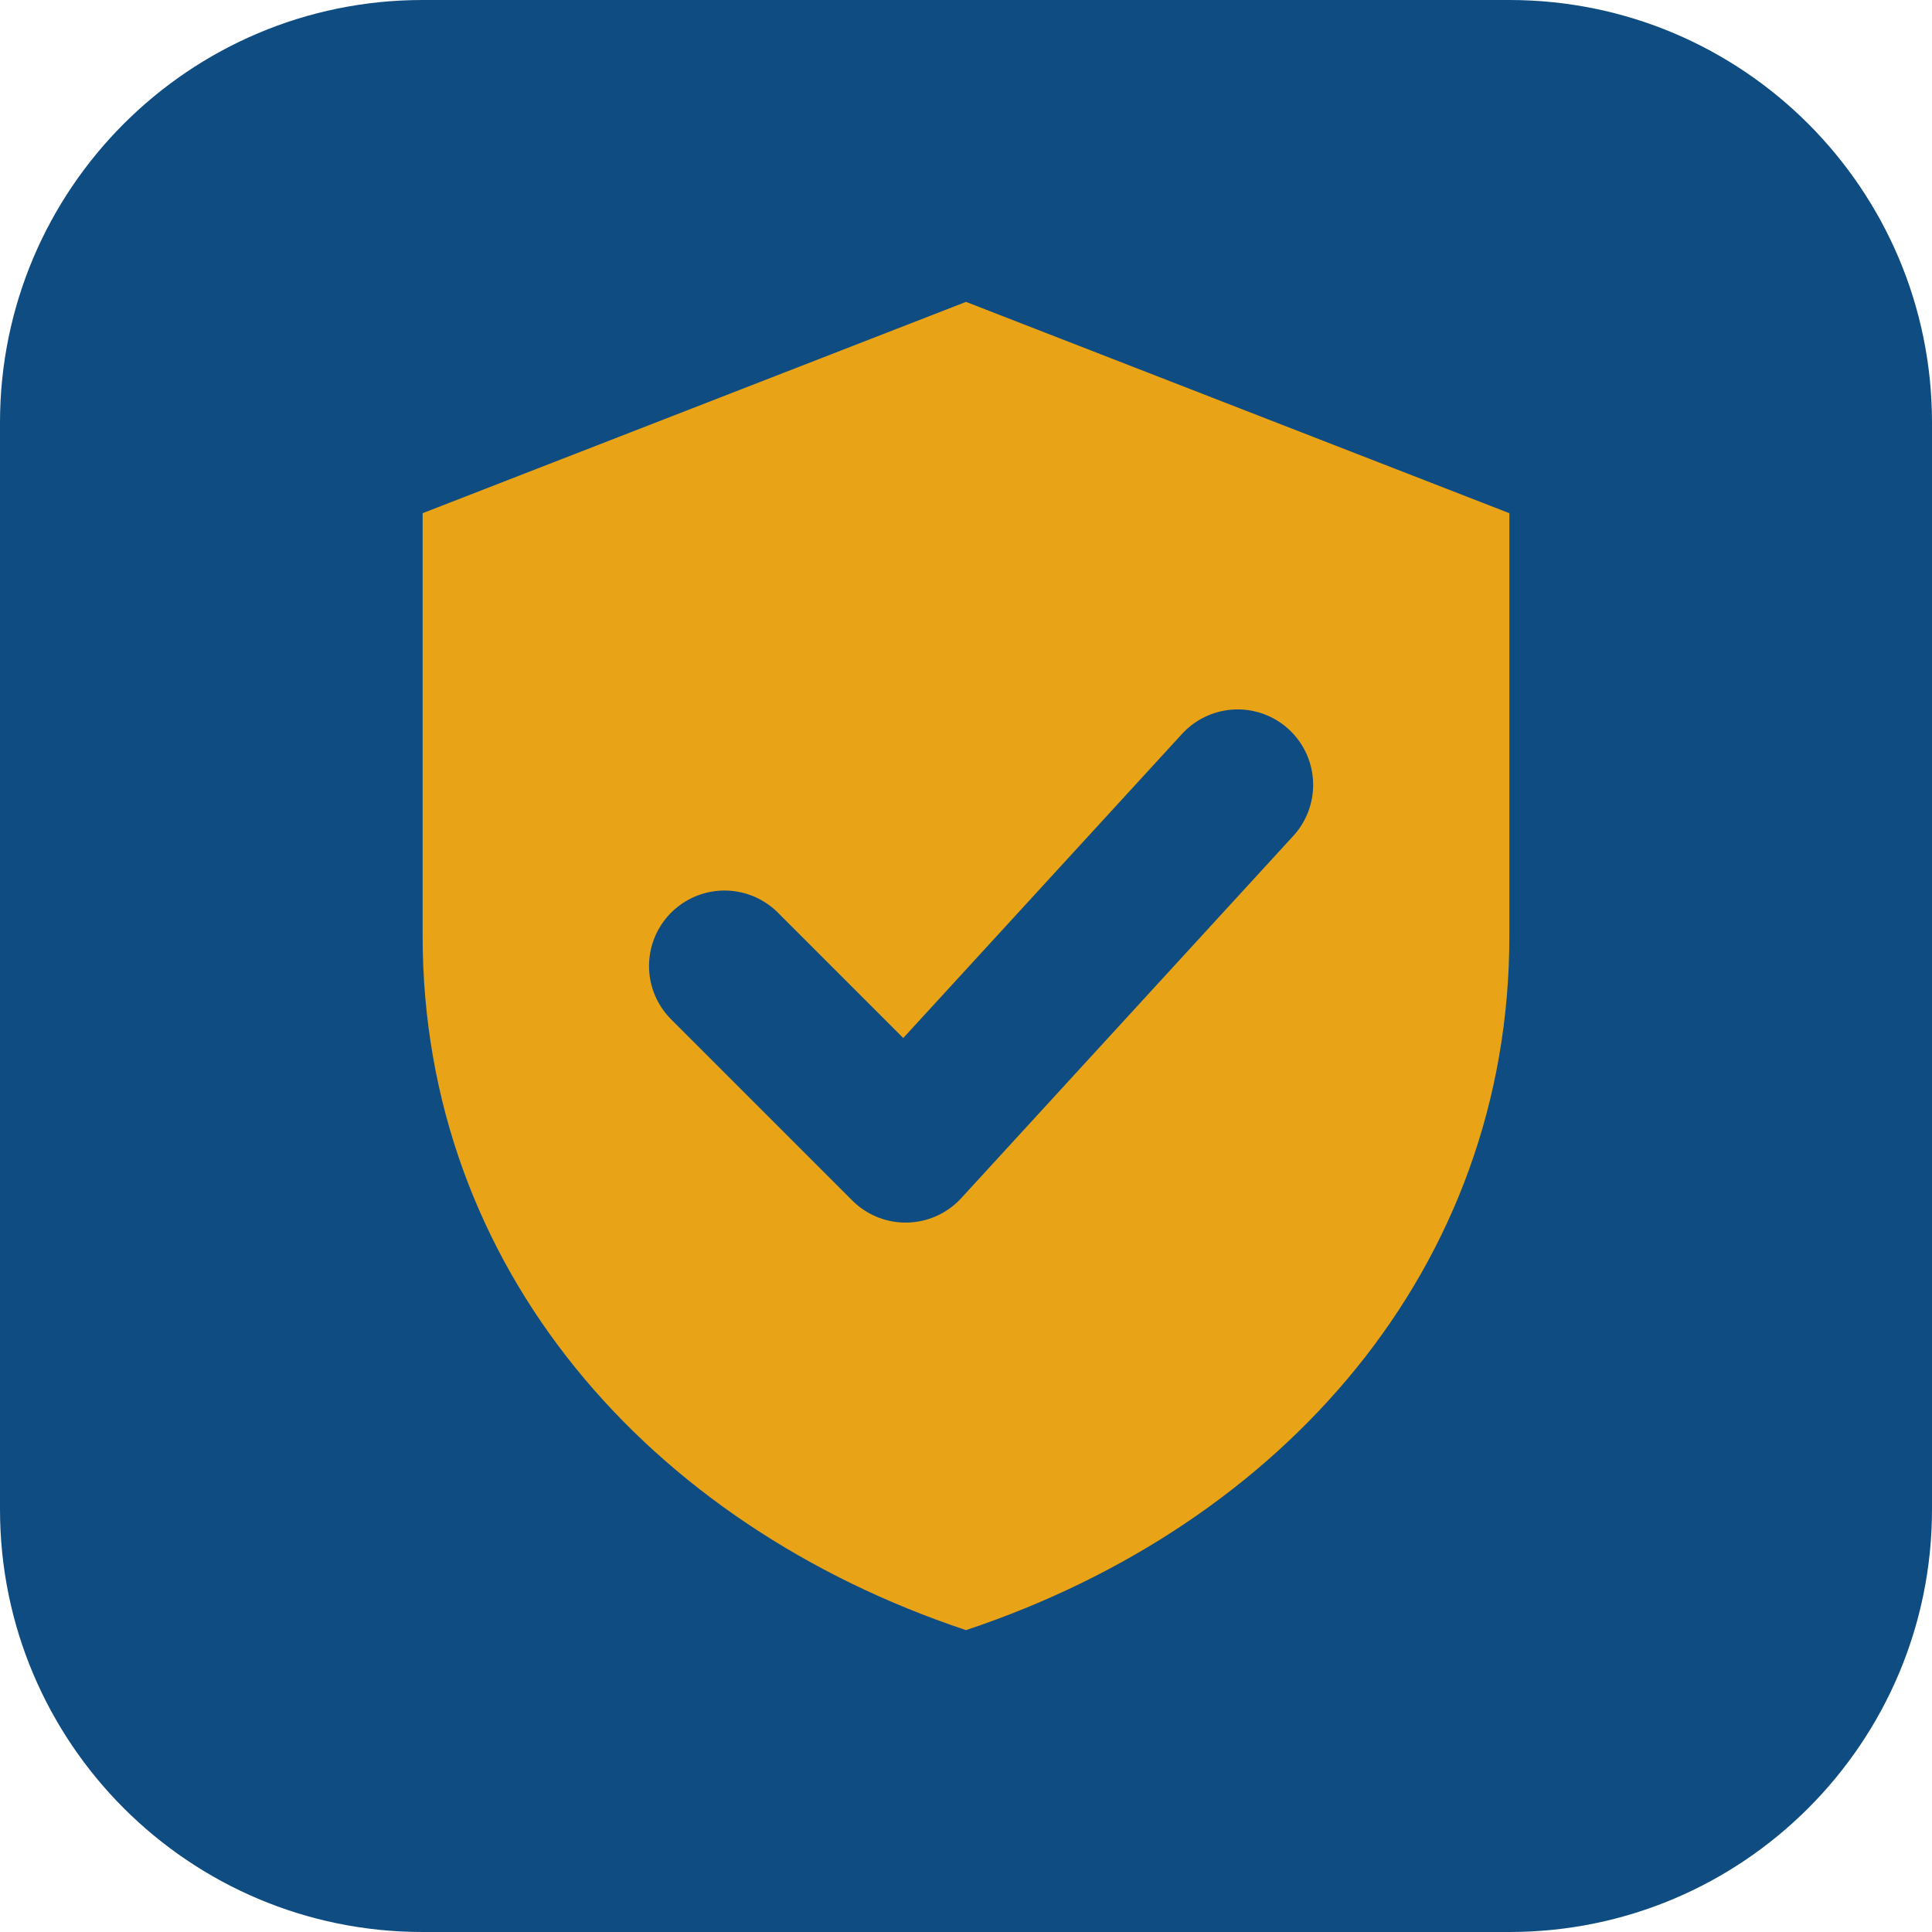
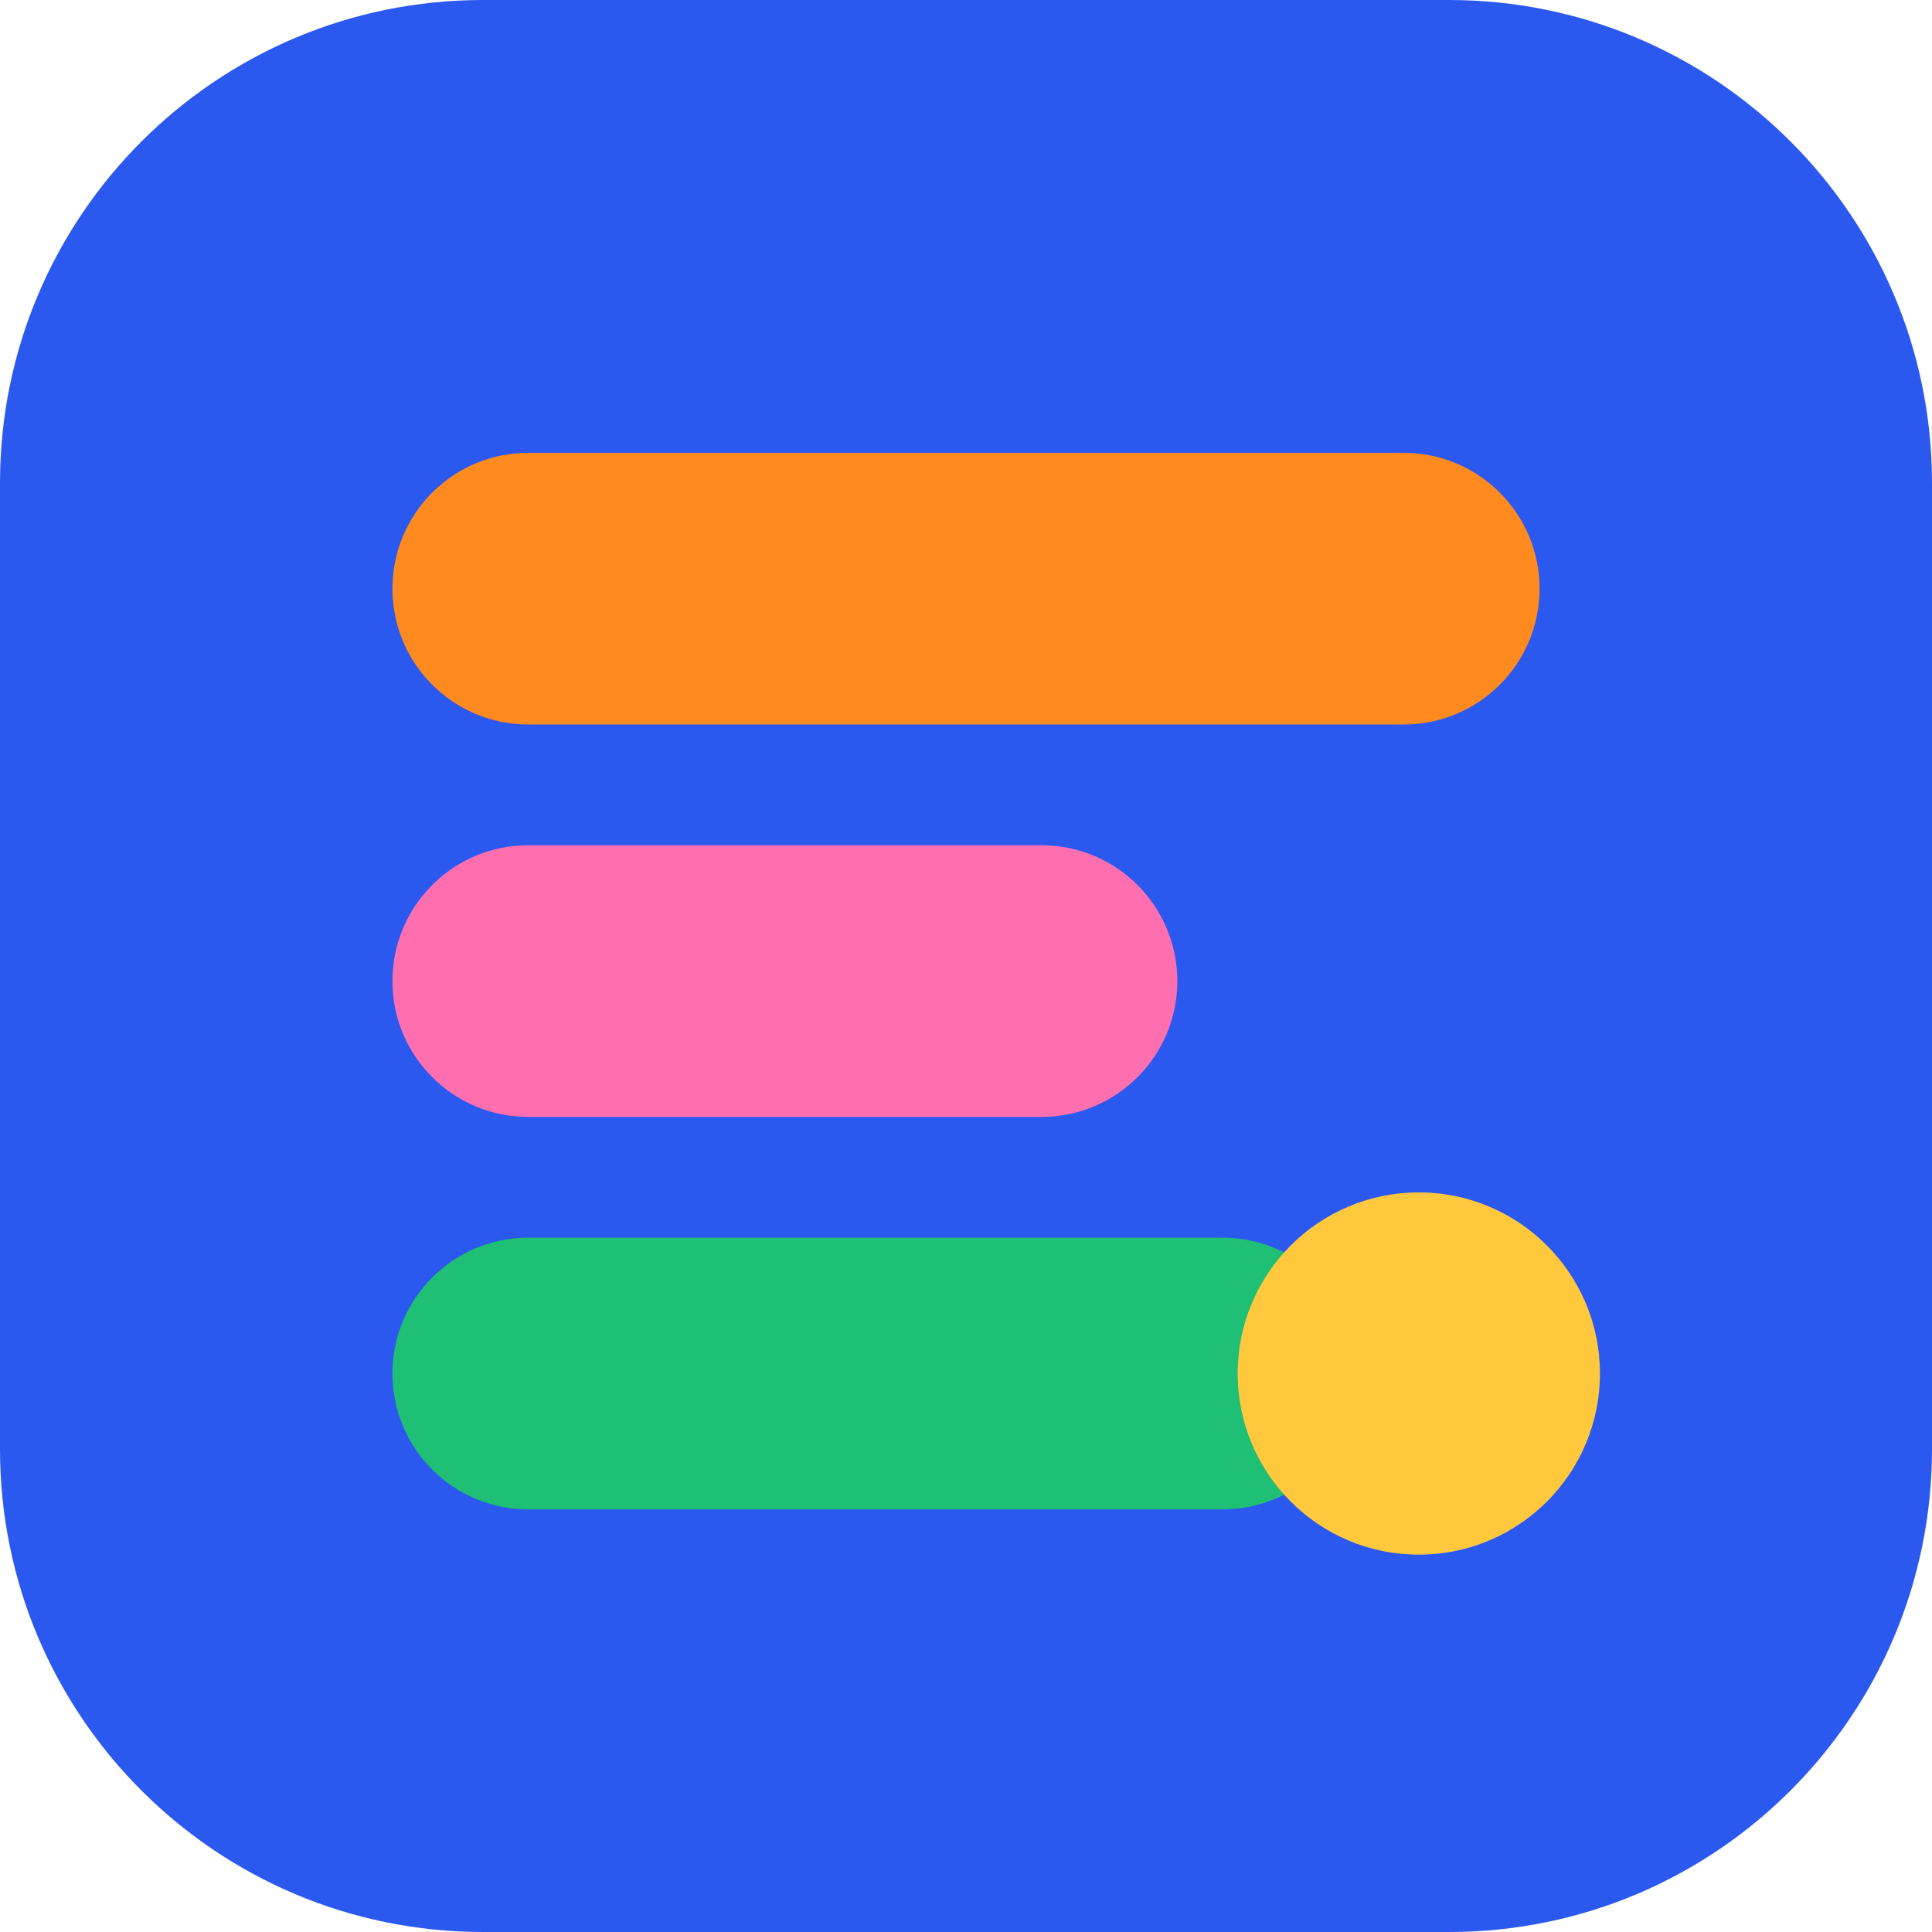
<svg xmlns="http://www.w3.org/2000/svg" viewBox="0 0 64 64">
-   <rect width="64" height="64" rx="14" fill="#0F4C81" />
-   <path d="M32 10 50 17v14c0 11-7.5 19.5-18 23-10.5-3.5-18-12-18-23V17z" fill="#E8A317" />
-   <path d="m24 32 6 6 11-12" fill="none" stroke="#0F4C81" stroke-width="5" stroke-linecap="round" stroke-linejoin="round" />
+   <rect width="64" height="64" rx="16" fill="#2B59F0" />
+   <rect x="13" y="15" width="38" height="9" rx="4.5" fill="#FF8A1F" />
+   <rect x="13" y="28" width="26" height="9" rx="4.5" fill="#FF6FB0" />
+   <rect x="13" y="41" width="32" height="9" rx="4.5" fill="#1FBF75" />
+   <circle cx="47" cy="45.5" r="6" fill="#FFC83D" />
</svg>
